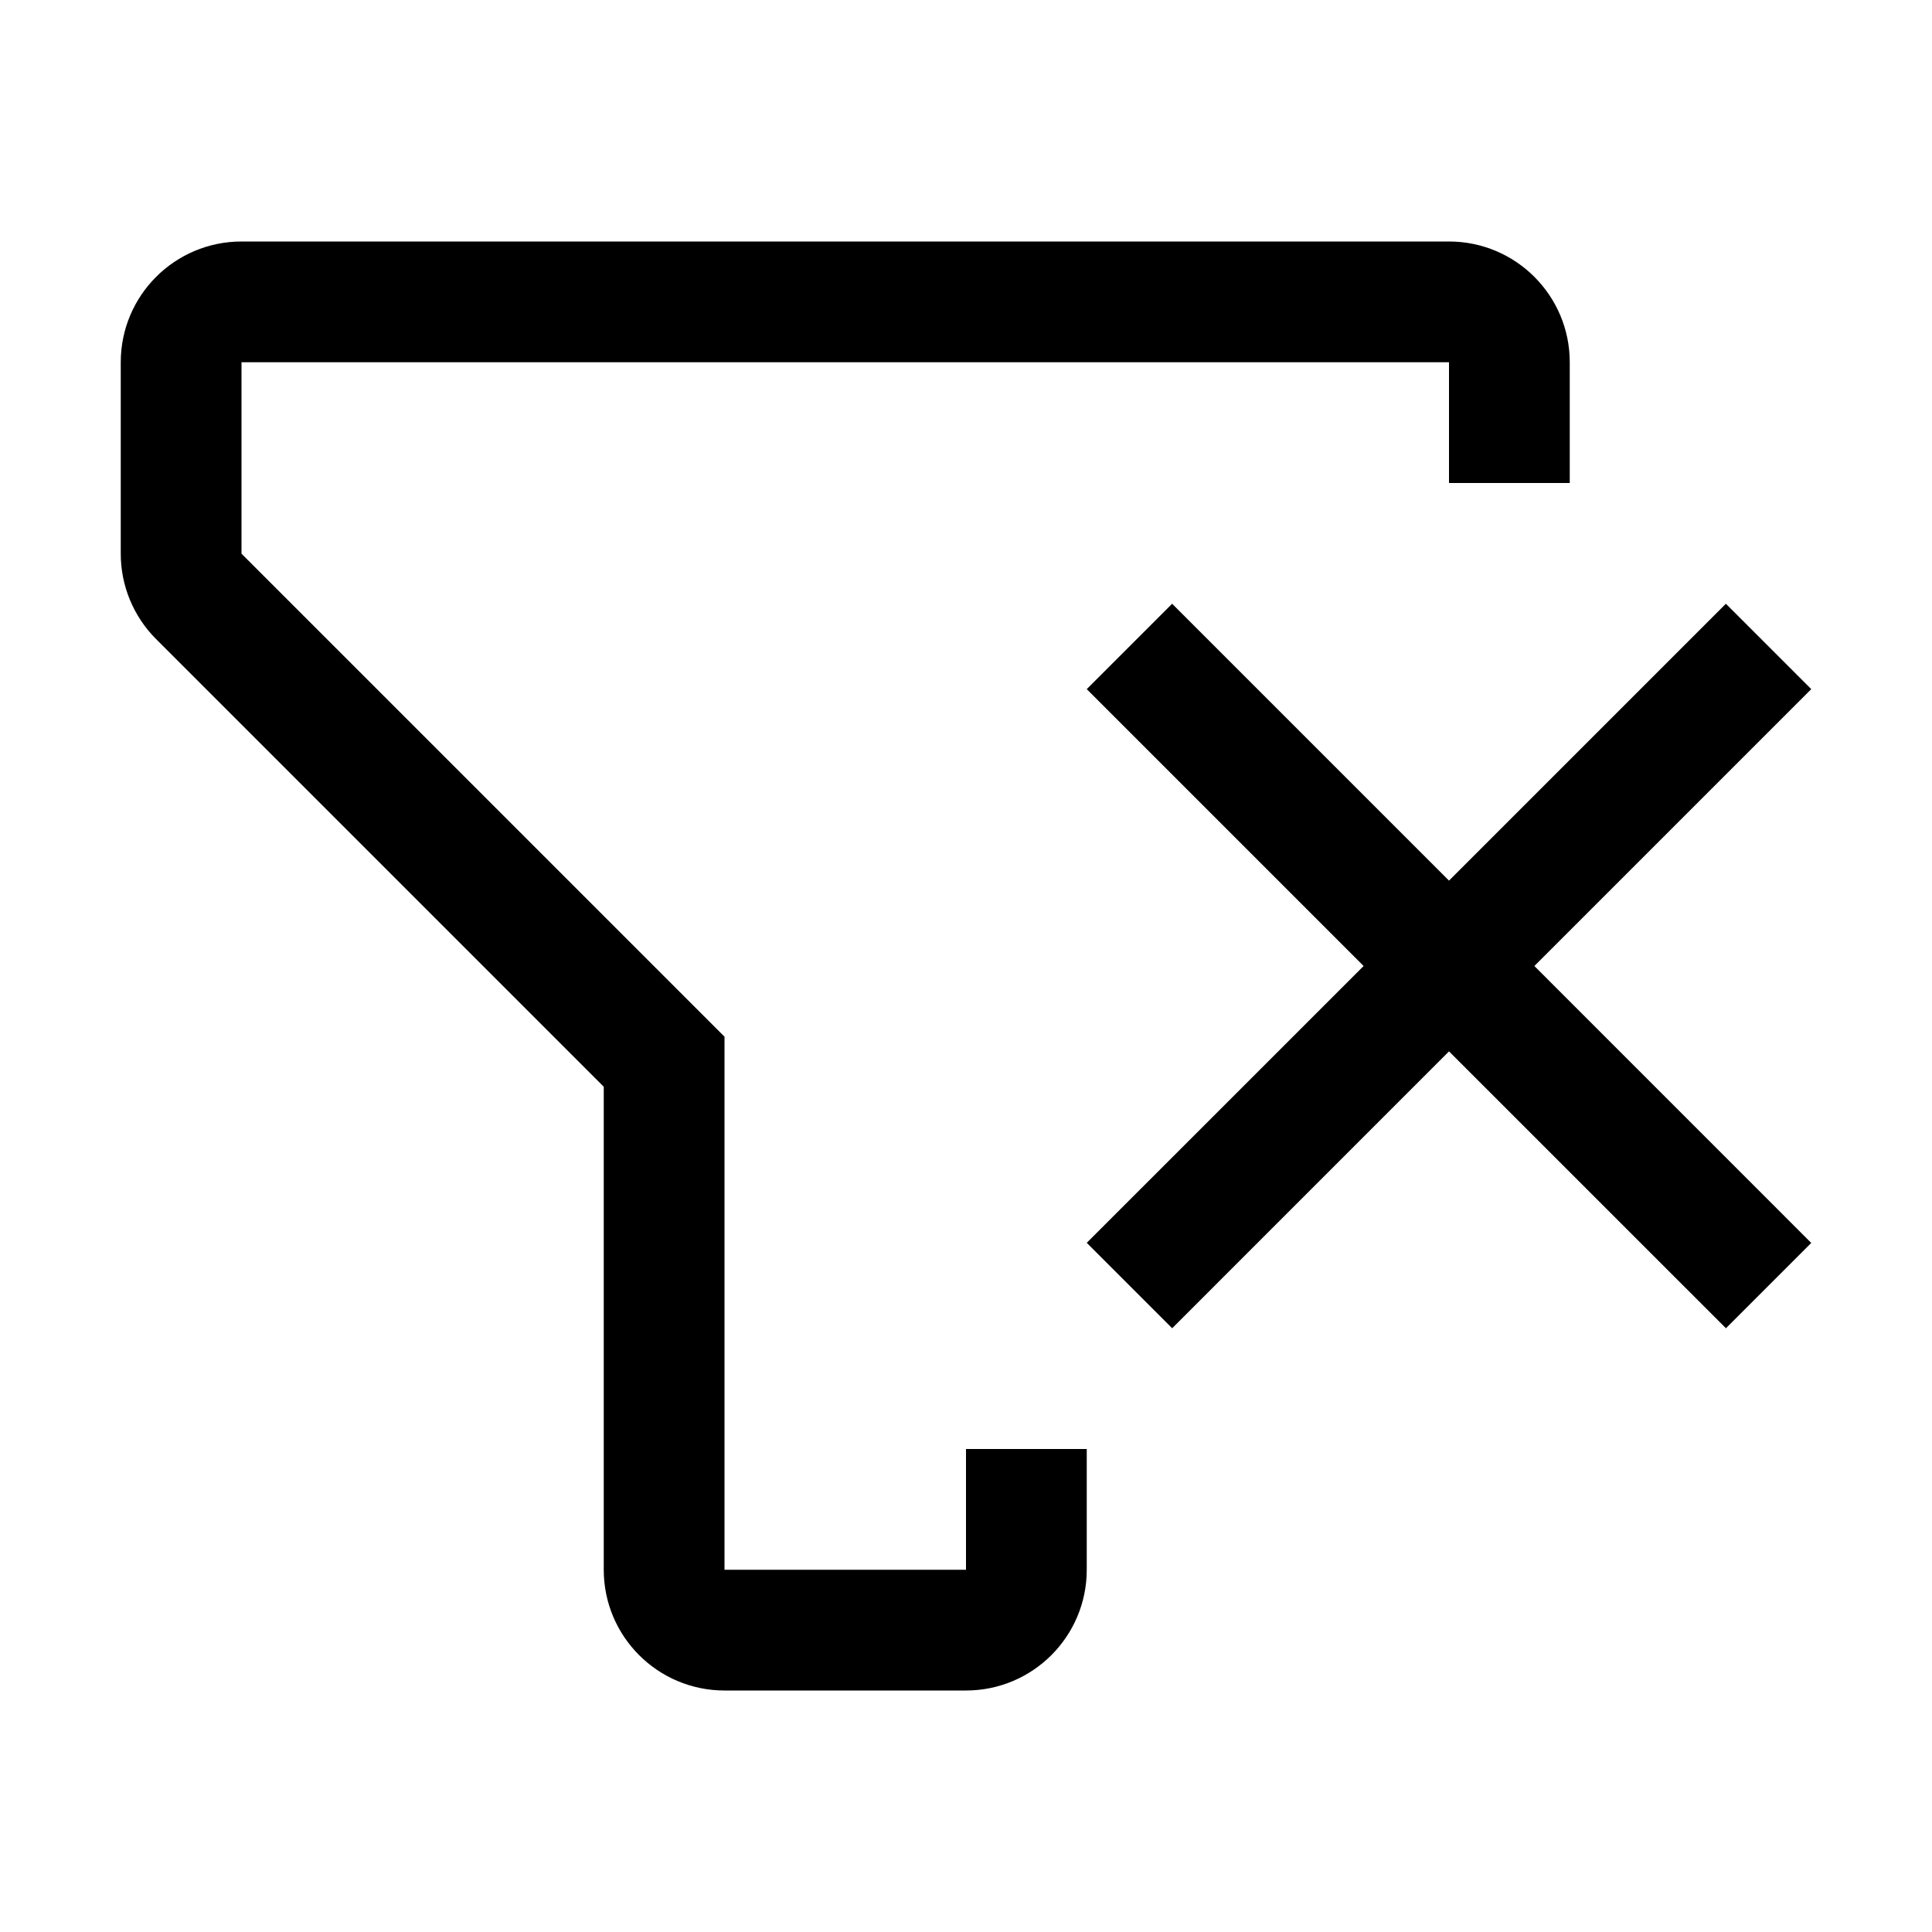
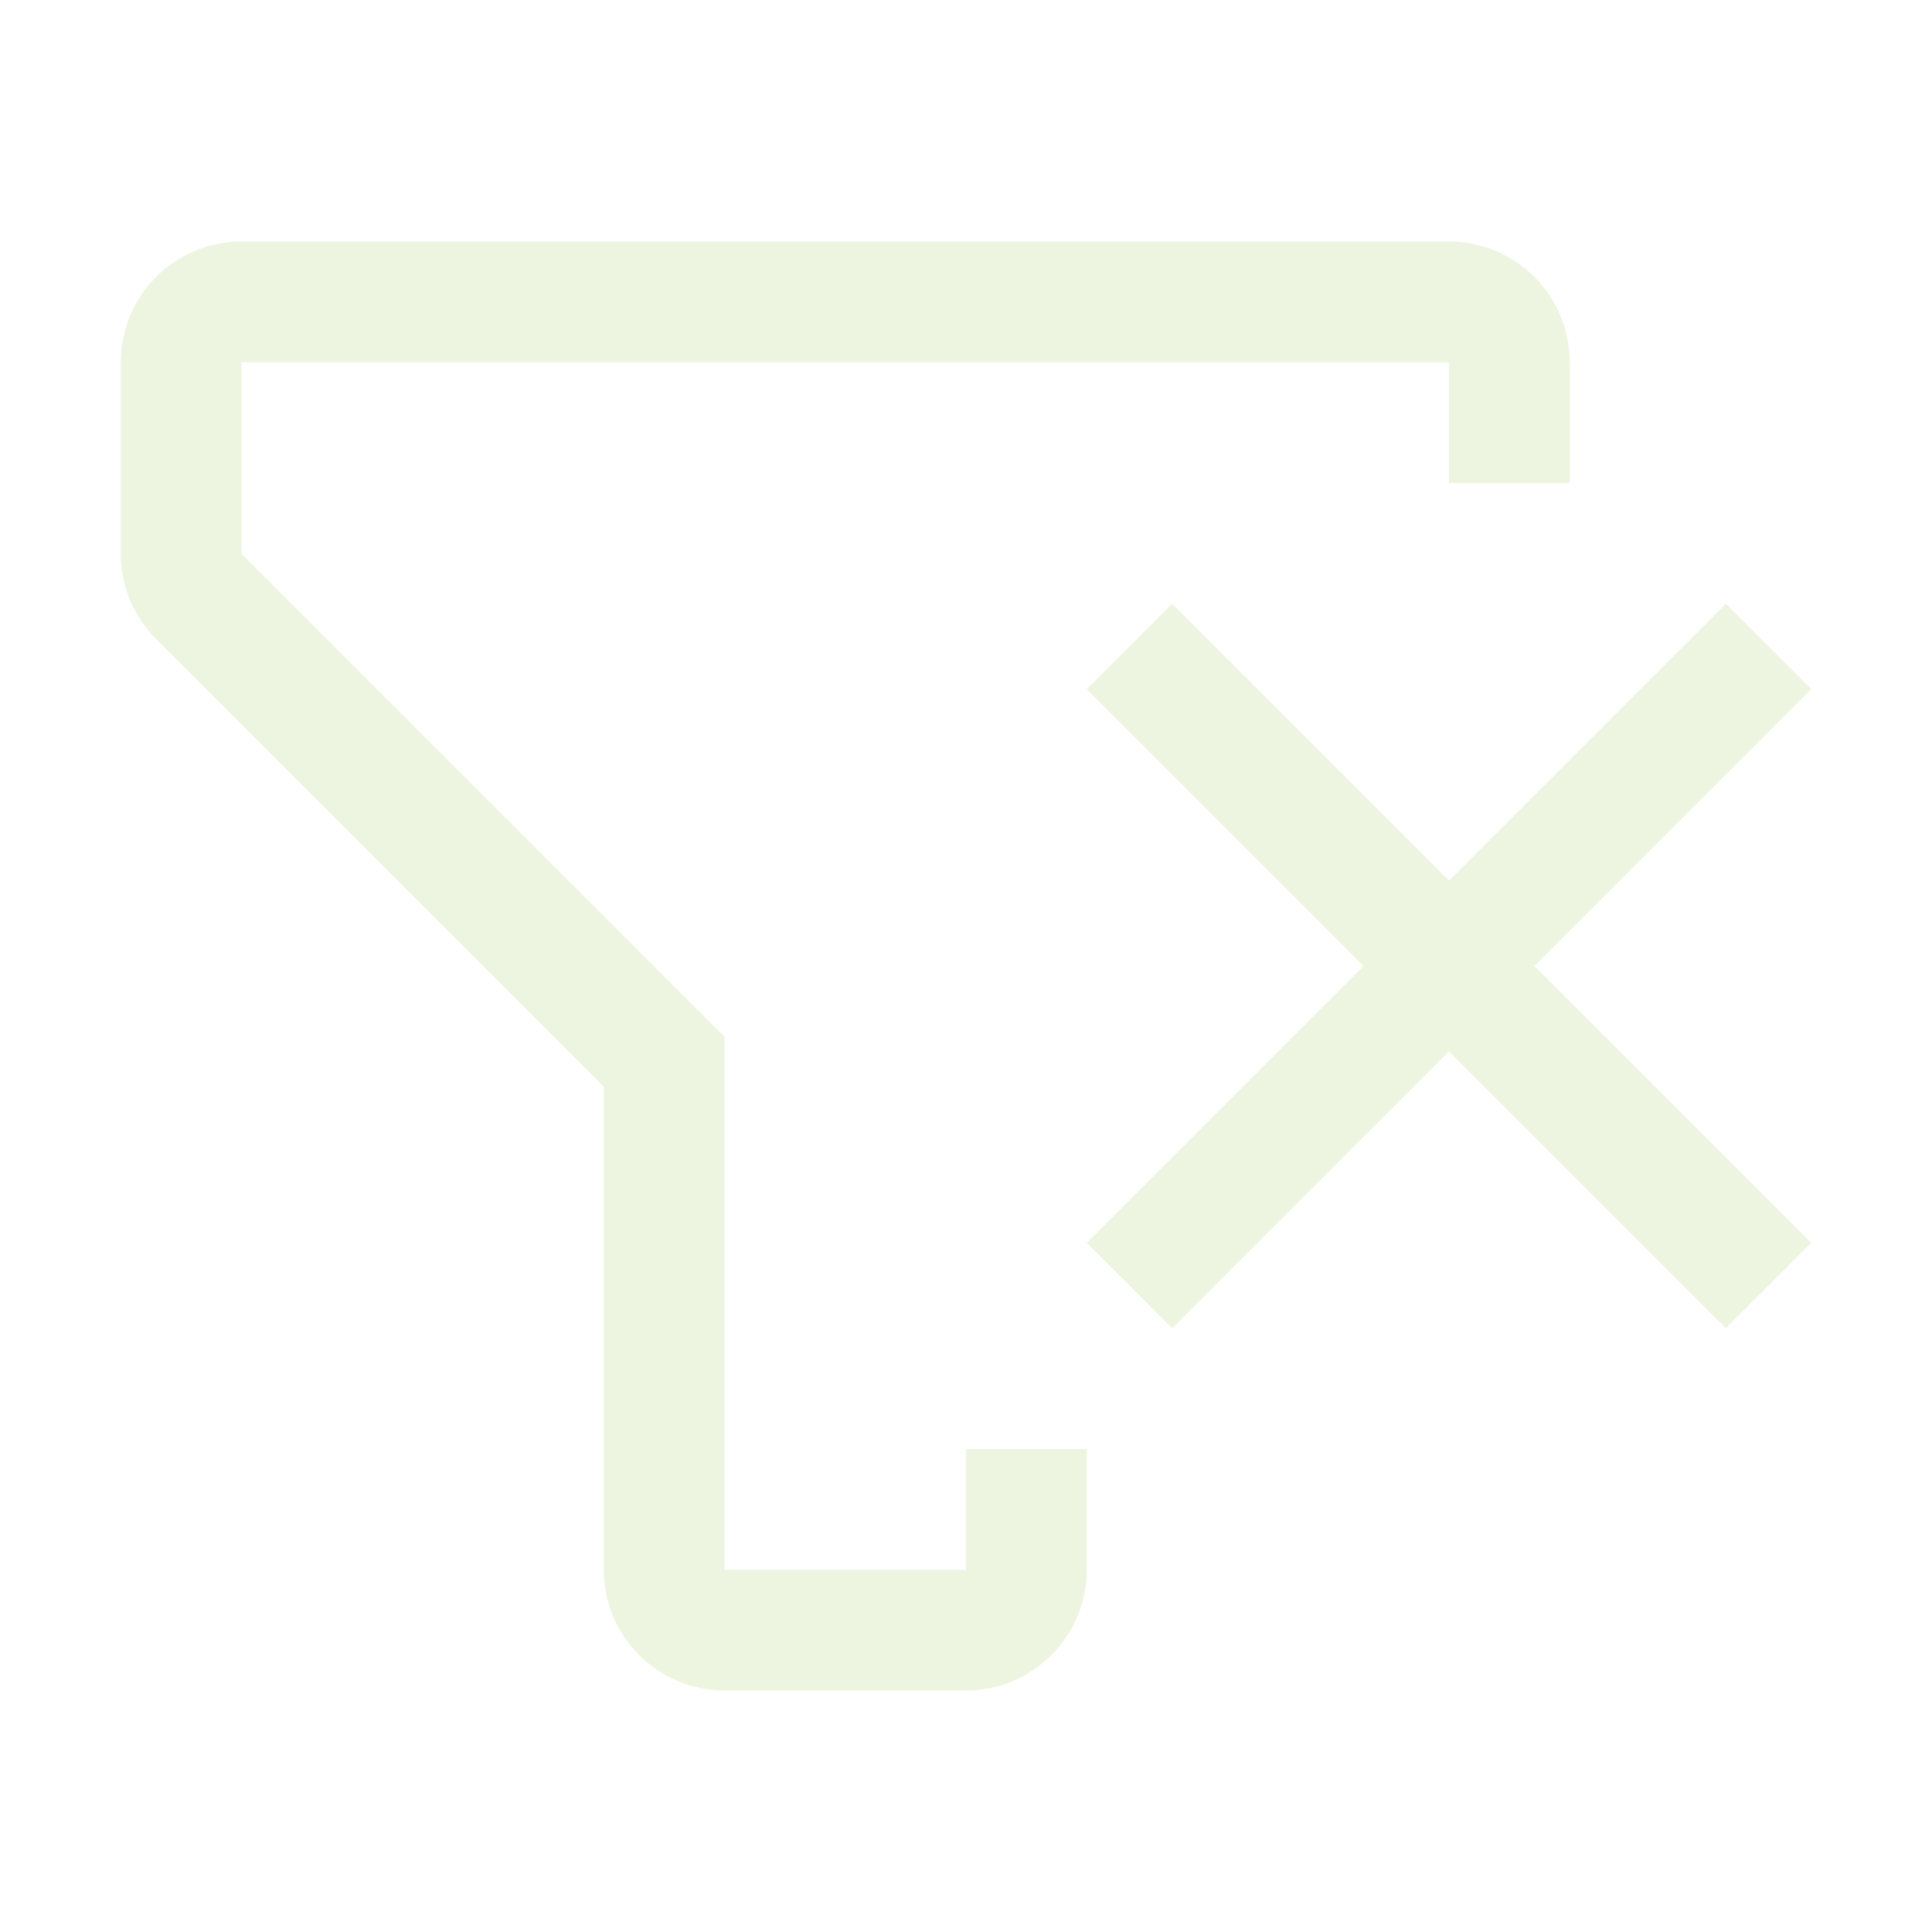
- <svg fill="#000000" width="64px" height="64px" viewBox="0 0 32 32">
+ <svg fill="#edf5e1" width="64px" height="64px" viewBox="0 0 32 32">
  <polygon points="30 11.414 28.586 10 24 14.586 19.414 10 18 11.414 22.586 16 18 20.585 19.415 22 24 17.414 28.587 22 30 20.587 25.414 16 30 11.414" />
  <path d="M4,4A2,2,0,0,0,2,6V9.171a2,2,0,0,0,.586,1.415L10,18v8a2,2,0,0,0,2,2h4a2,2,0,0,0,2-2V24H16v2H12V17.171l-.586-.586L4,9.171V6H24V8h2V6a2,2,0,0,0-2-2Z" />
</svg>
